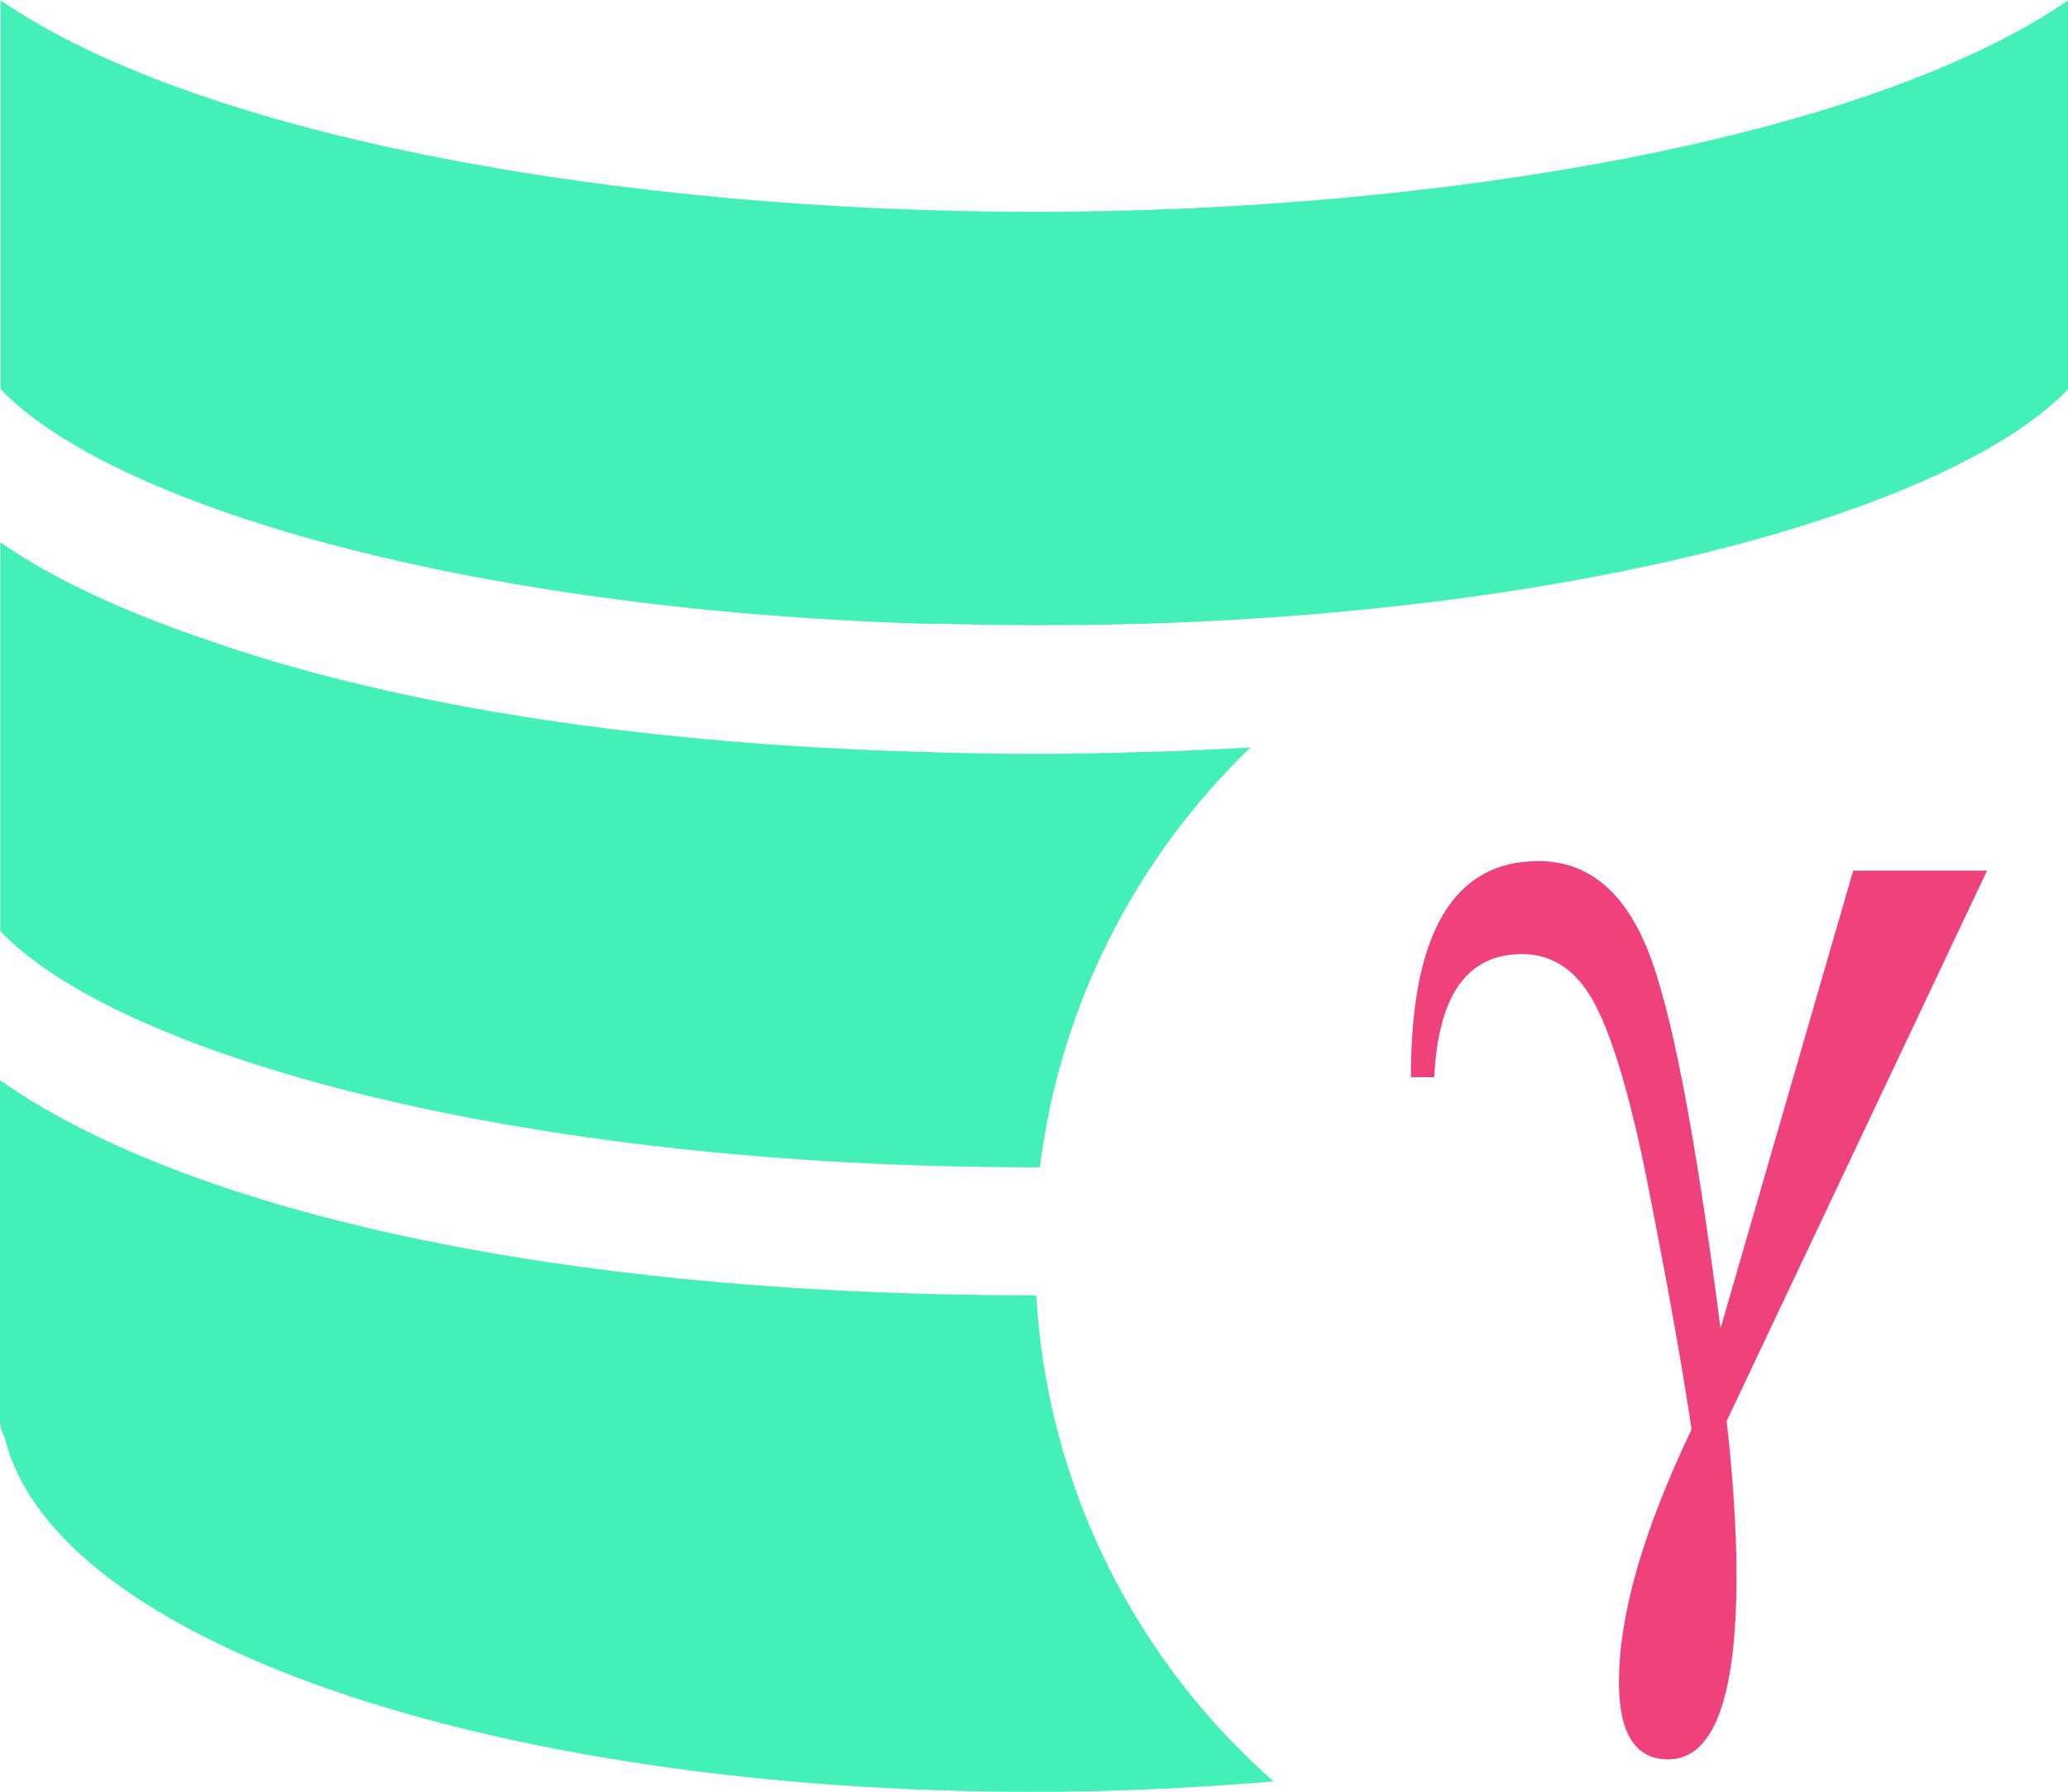
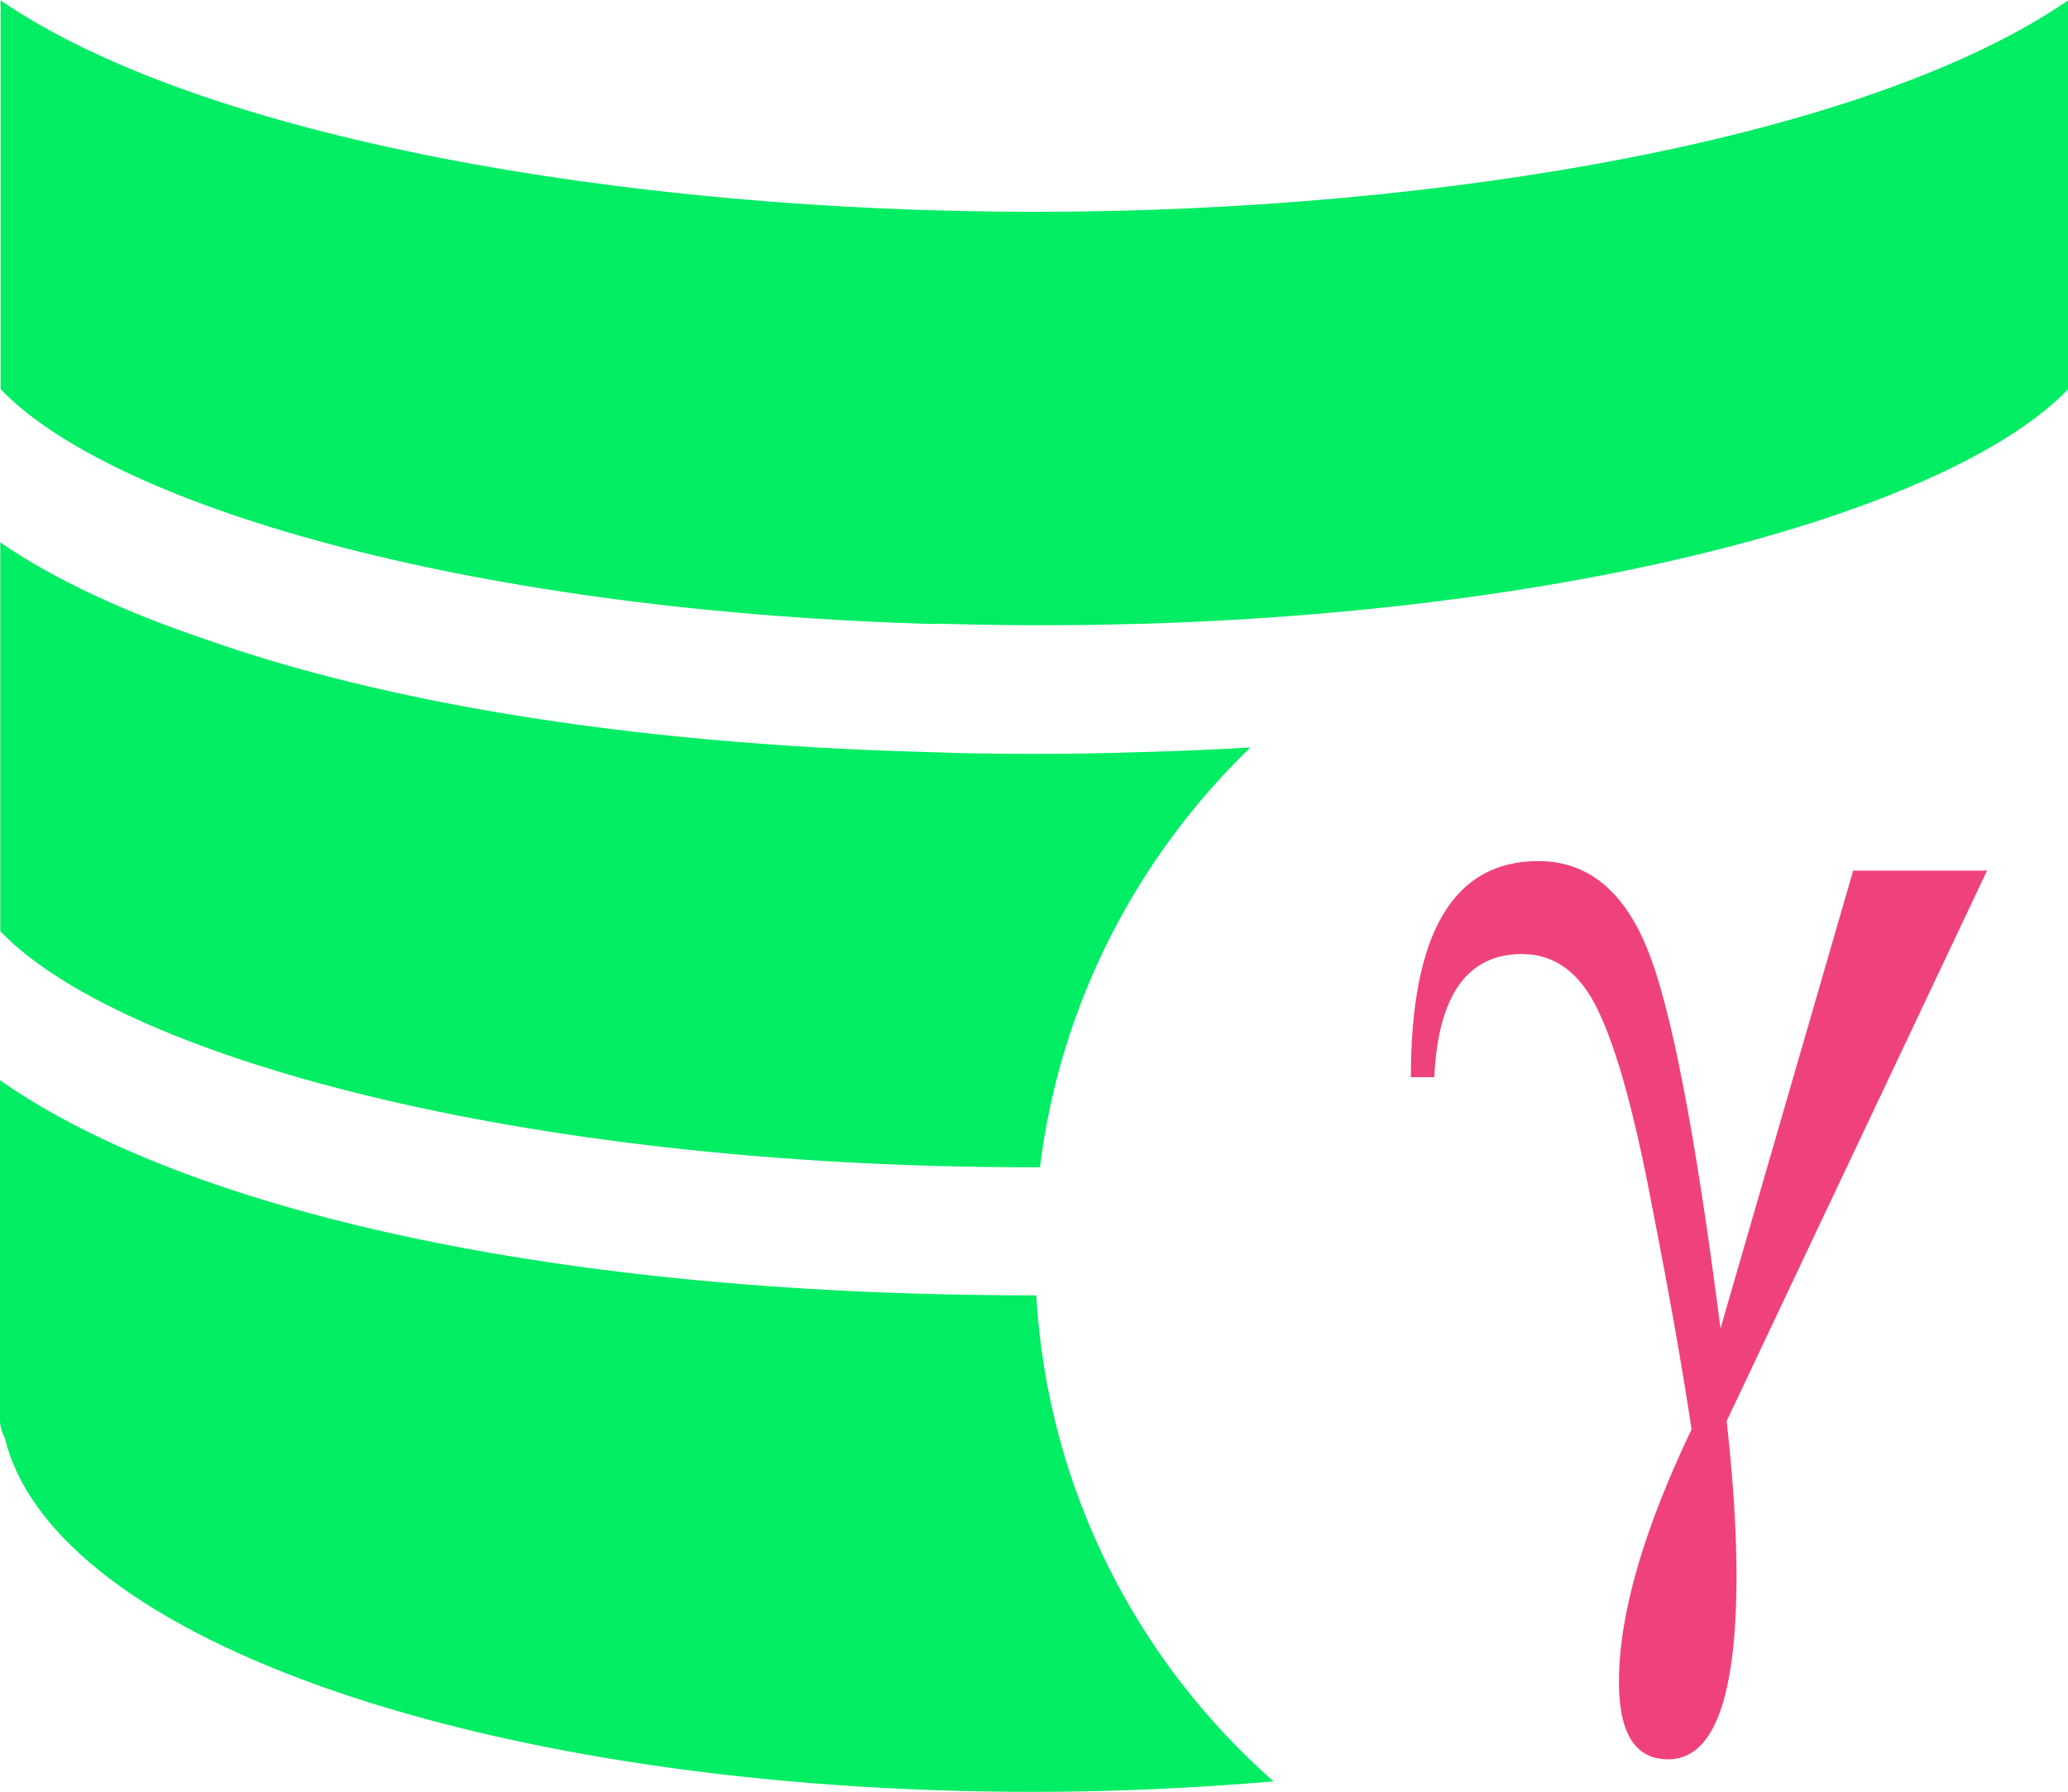
<svg xmlns="http://www.w3.org/2000/svg" width="92.352" height="80" version="1.1" viewBox="0 0 6.719 5.82">
-   <g transform="matrix(1 0 0 1 0 .00012149)">
+   <g transform="matrix(1 0 0 1 0 3.9982e-5)">
    <path d="m6.021 2.828h0.435l-0.846 1.788q0.032 0.287 0.032 0.502 0 0.597-0.222 0.597-0.16 0-0.16-0.251 0-0.327 0.236-0.821-0.046-0.306-0.131-0.738-0.082-0.432-0.171-0.619-0.087-0.187-0.249-0.187-0.266 0-0.285 0.4h-0.076q0-0.702 0.414-0.702 0.238 0 0.354 0.285 0.116 0.283 0.238 1.233z" fill="#f0427a" filter="url(#editing-jagged-67)" stroke-width=".011" />
-     <g transform="matrix(.99996 0 0 .99996 -5.1625e-5 -2.0371)" fill="#42f0b8" stroke-width=".134">
+     <g transform="matrix(.99996 0 0 .99996 -5.1625e-5 -2.037)" fill="#00ed64" stroke-width=".134">
      <path d="m3.379 5.829c0.066-0.533 0.316-1.009 0.684-1.364-0.115 0.007-0.232 0.012-0.353 0.015-0.117 0.004-0.234 0.006-0.35 0.006-0.117 0-0.234-0.002-0.351-0.006-0.986-0.027-1.773-0.166-2.338-0.365-0.266-0.09-0.494-0.195-0.67-0.316v1.263c0.382 0.399 1.665 0.767 3.359 0.767 0.007 0 0.013-2.688e-4 0.019-2.688e-4z" />
      <path d="m3.042 4.063c0.044 0.001 0.087 0.002 0.132 0.003 0.061 0.001 0.123 0.002 0.186 0.002 0.062 0 0.124-5.375e-4 0.186-0.001 0.044-6.718e-4 0.088-0.002 0.132-0.003 0.016-4.031e-4 0.031-6.719e-4 0.047-0.001 1.512-0.048 2.64-0.392 2.995-0.762v-1.263c-0.654 0.449-2.037 0.687-3.359 0.687s-2.705-0.238-3.359-0.687v1.263c0.354 0.37 1.483 0.714 2.995 0.762 0.016 4.031e-4 0.031 6.718e-4 0.047 0.001z" />
      <path d="m3.366 6.245h-0.007c-1.659 0-2.804-0.308-3.359-0.699v1.102c0 0.022 0.006 0.042 0.016 0.061 0.159 0.658 1.579 1.149 3.344 1.149 0.269 0 0.528-0.013 0.778-0.034-0.444-0.391-0.734-0.95-0.771-1.578z" />
    </g>
  </g>
</svg>
